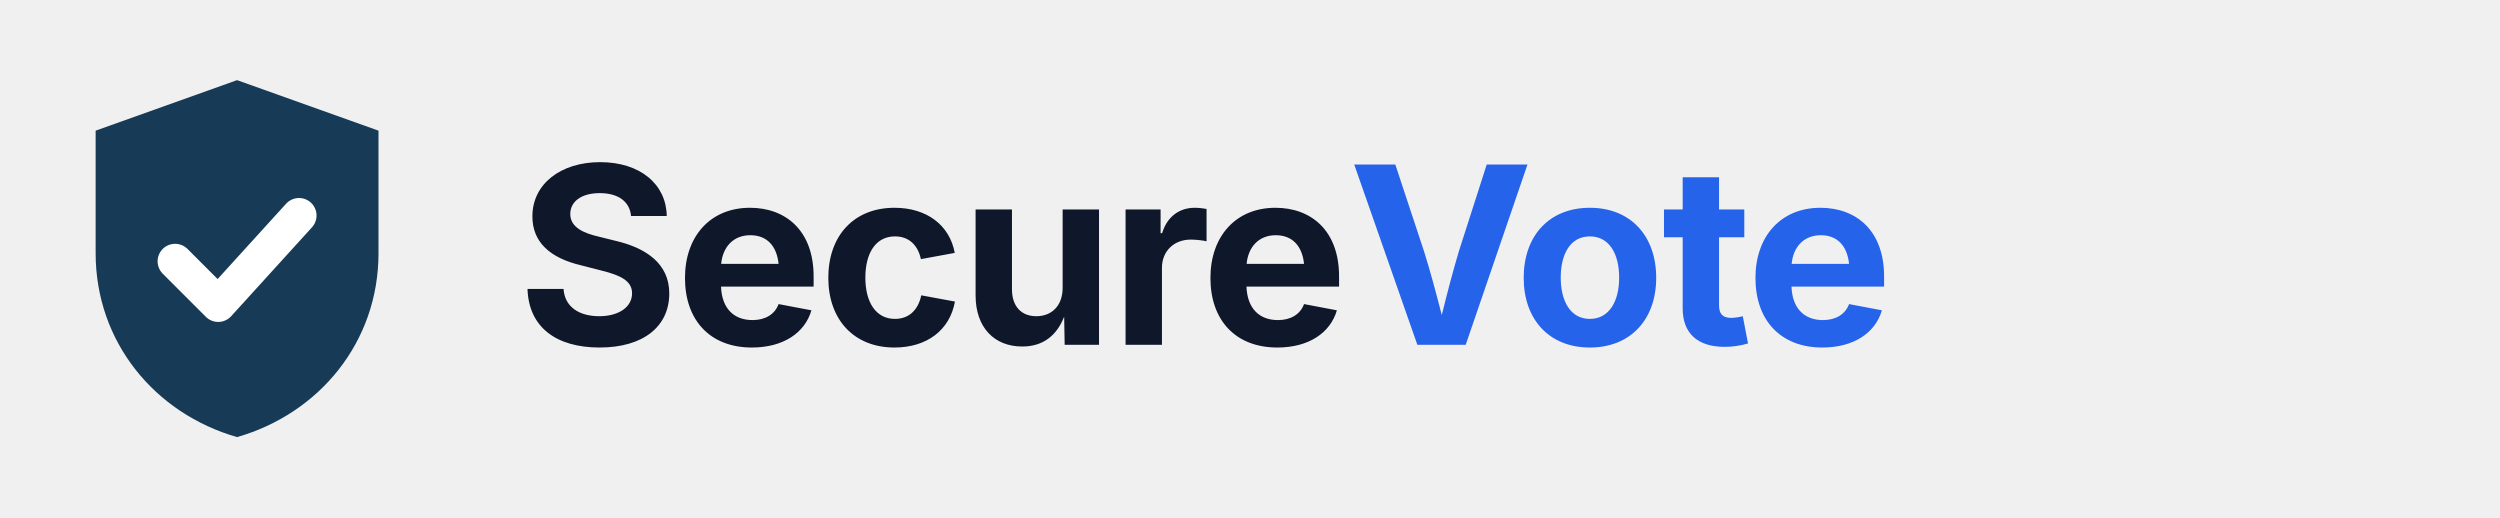
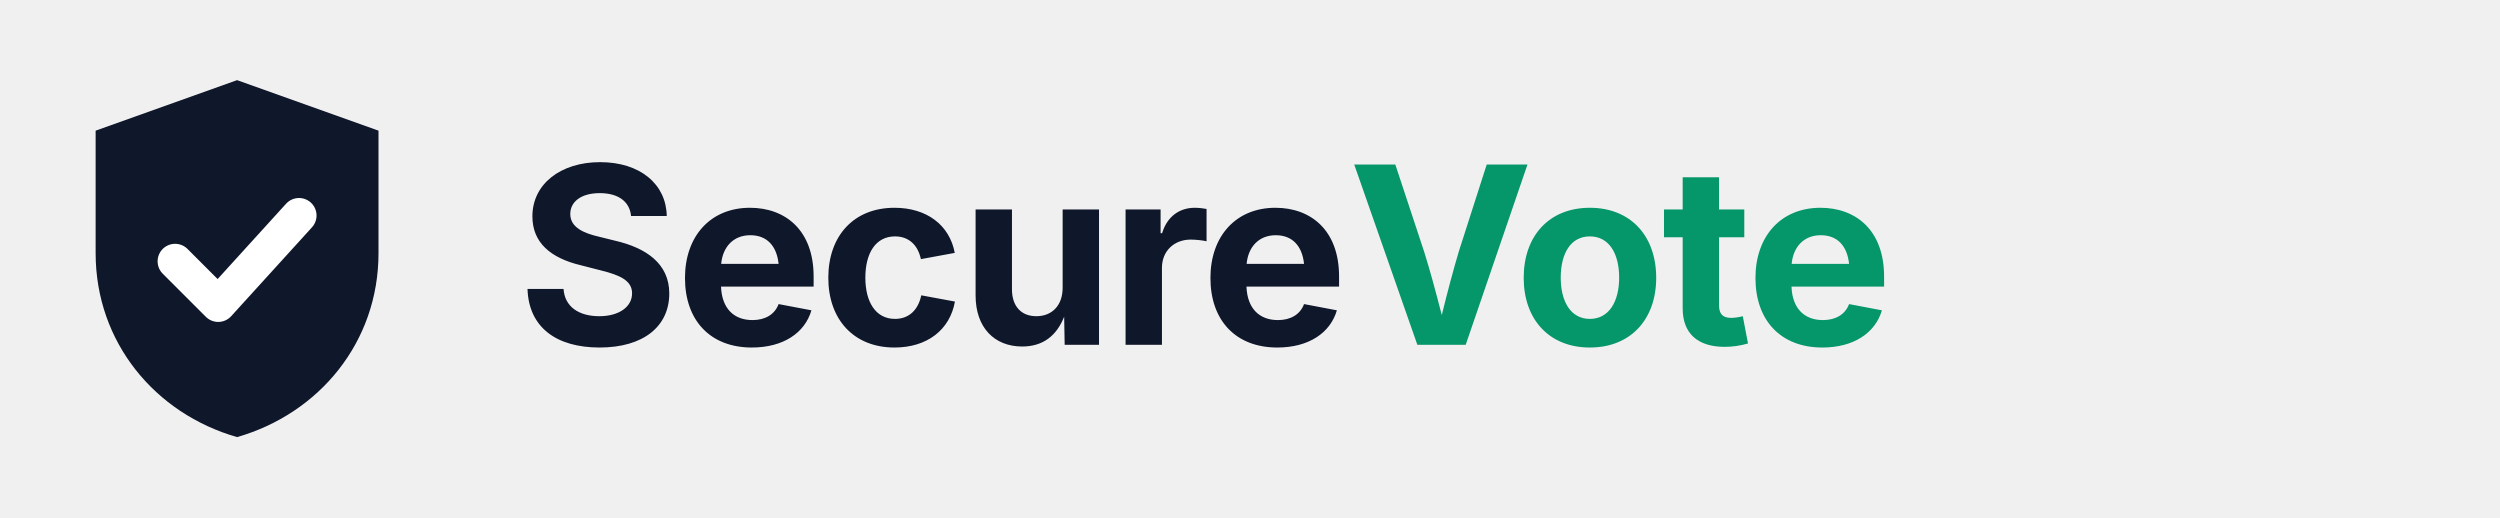
<svg xmlns="http://www.w3.org/2000/svg" viewBox="0 0 232 48" width="232" height="48" role="img" aria-label="SecureVote">
  <g transform="translate(2 4) scale(1.25)">
-     <path d="M16 2.75 5.5 6.5v9.1c0 6.6 4.4 11.9 10.5 13.65C22.1 27.5 26.5 22.2 26.5 15.6V6.5Z" fill="#173B57" />
+     <path d="M16 2.75 5.5 6.5v9.1c0 6.6 4.4 11.9 10.5 13.65C22.1 27.5 26.5 22.2 26.5 15.6V6.5Z" fill="#0F172A" />
    <path d="m11.4 16.2 3.2 3.2 6-6.6" fill="none" stroke="#FFFFFF" stroke-width="2.6" stroke-linecap="round" stroke-linejoin="round" />
  </g>
-   <text x="48" y="32" font-family="Figtree, system-ui, -apple-system, Segoe UI, sans-serif" font-size="23" font-weight="700" letter-spacing="-0.4" fill="#0F172A">Secure<tspan fill="#2563EB">Vote</tspan>
+   <text x="48" y="32" font-family="Figtree, system-ui, -apple-system, Segoe UI, sans-serif" font-size="23" font-weight="700" letter-spacing="-0.4" fill="#0F172A">Secure<tspan fill="#059669">Vote</tspan>
  </text>
</svg>
